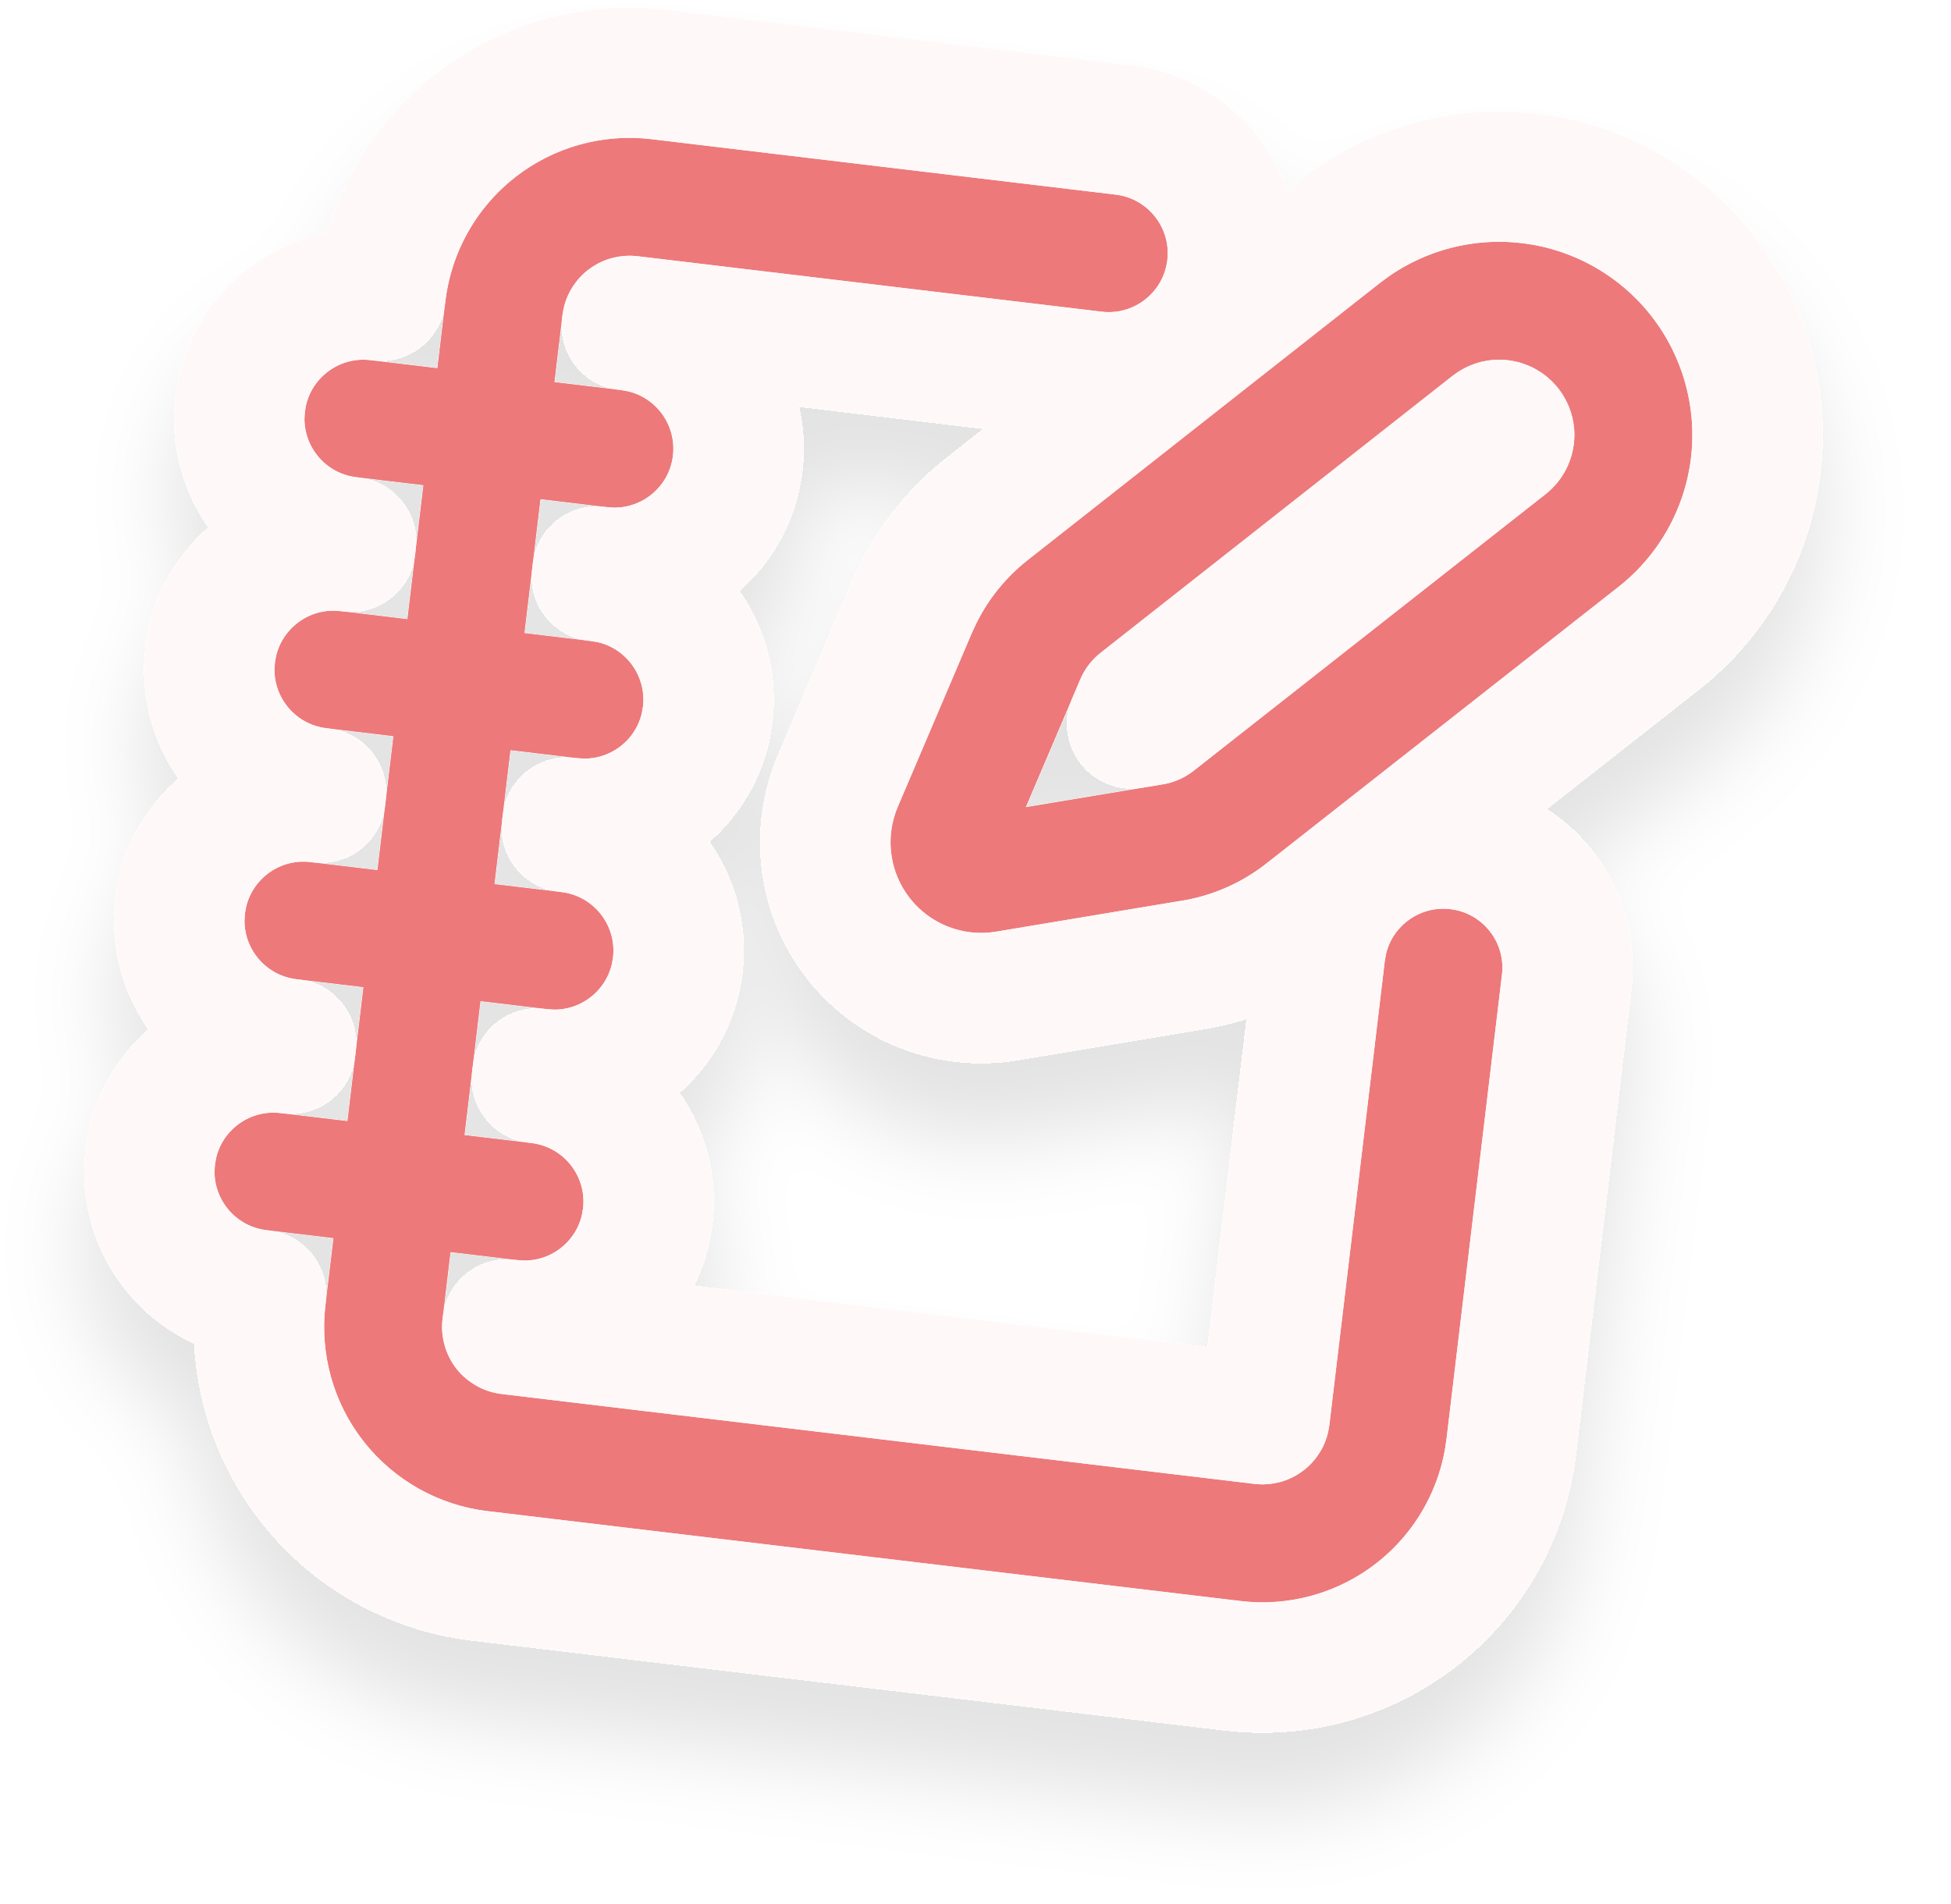
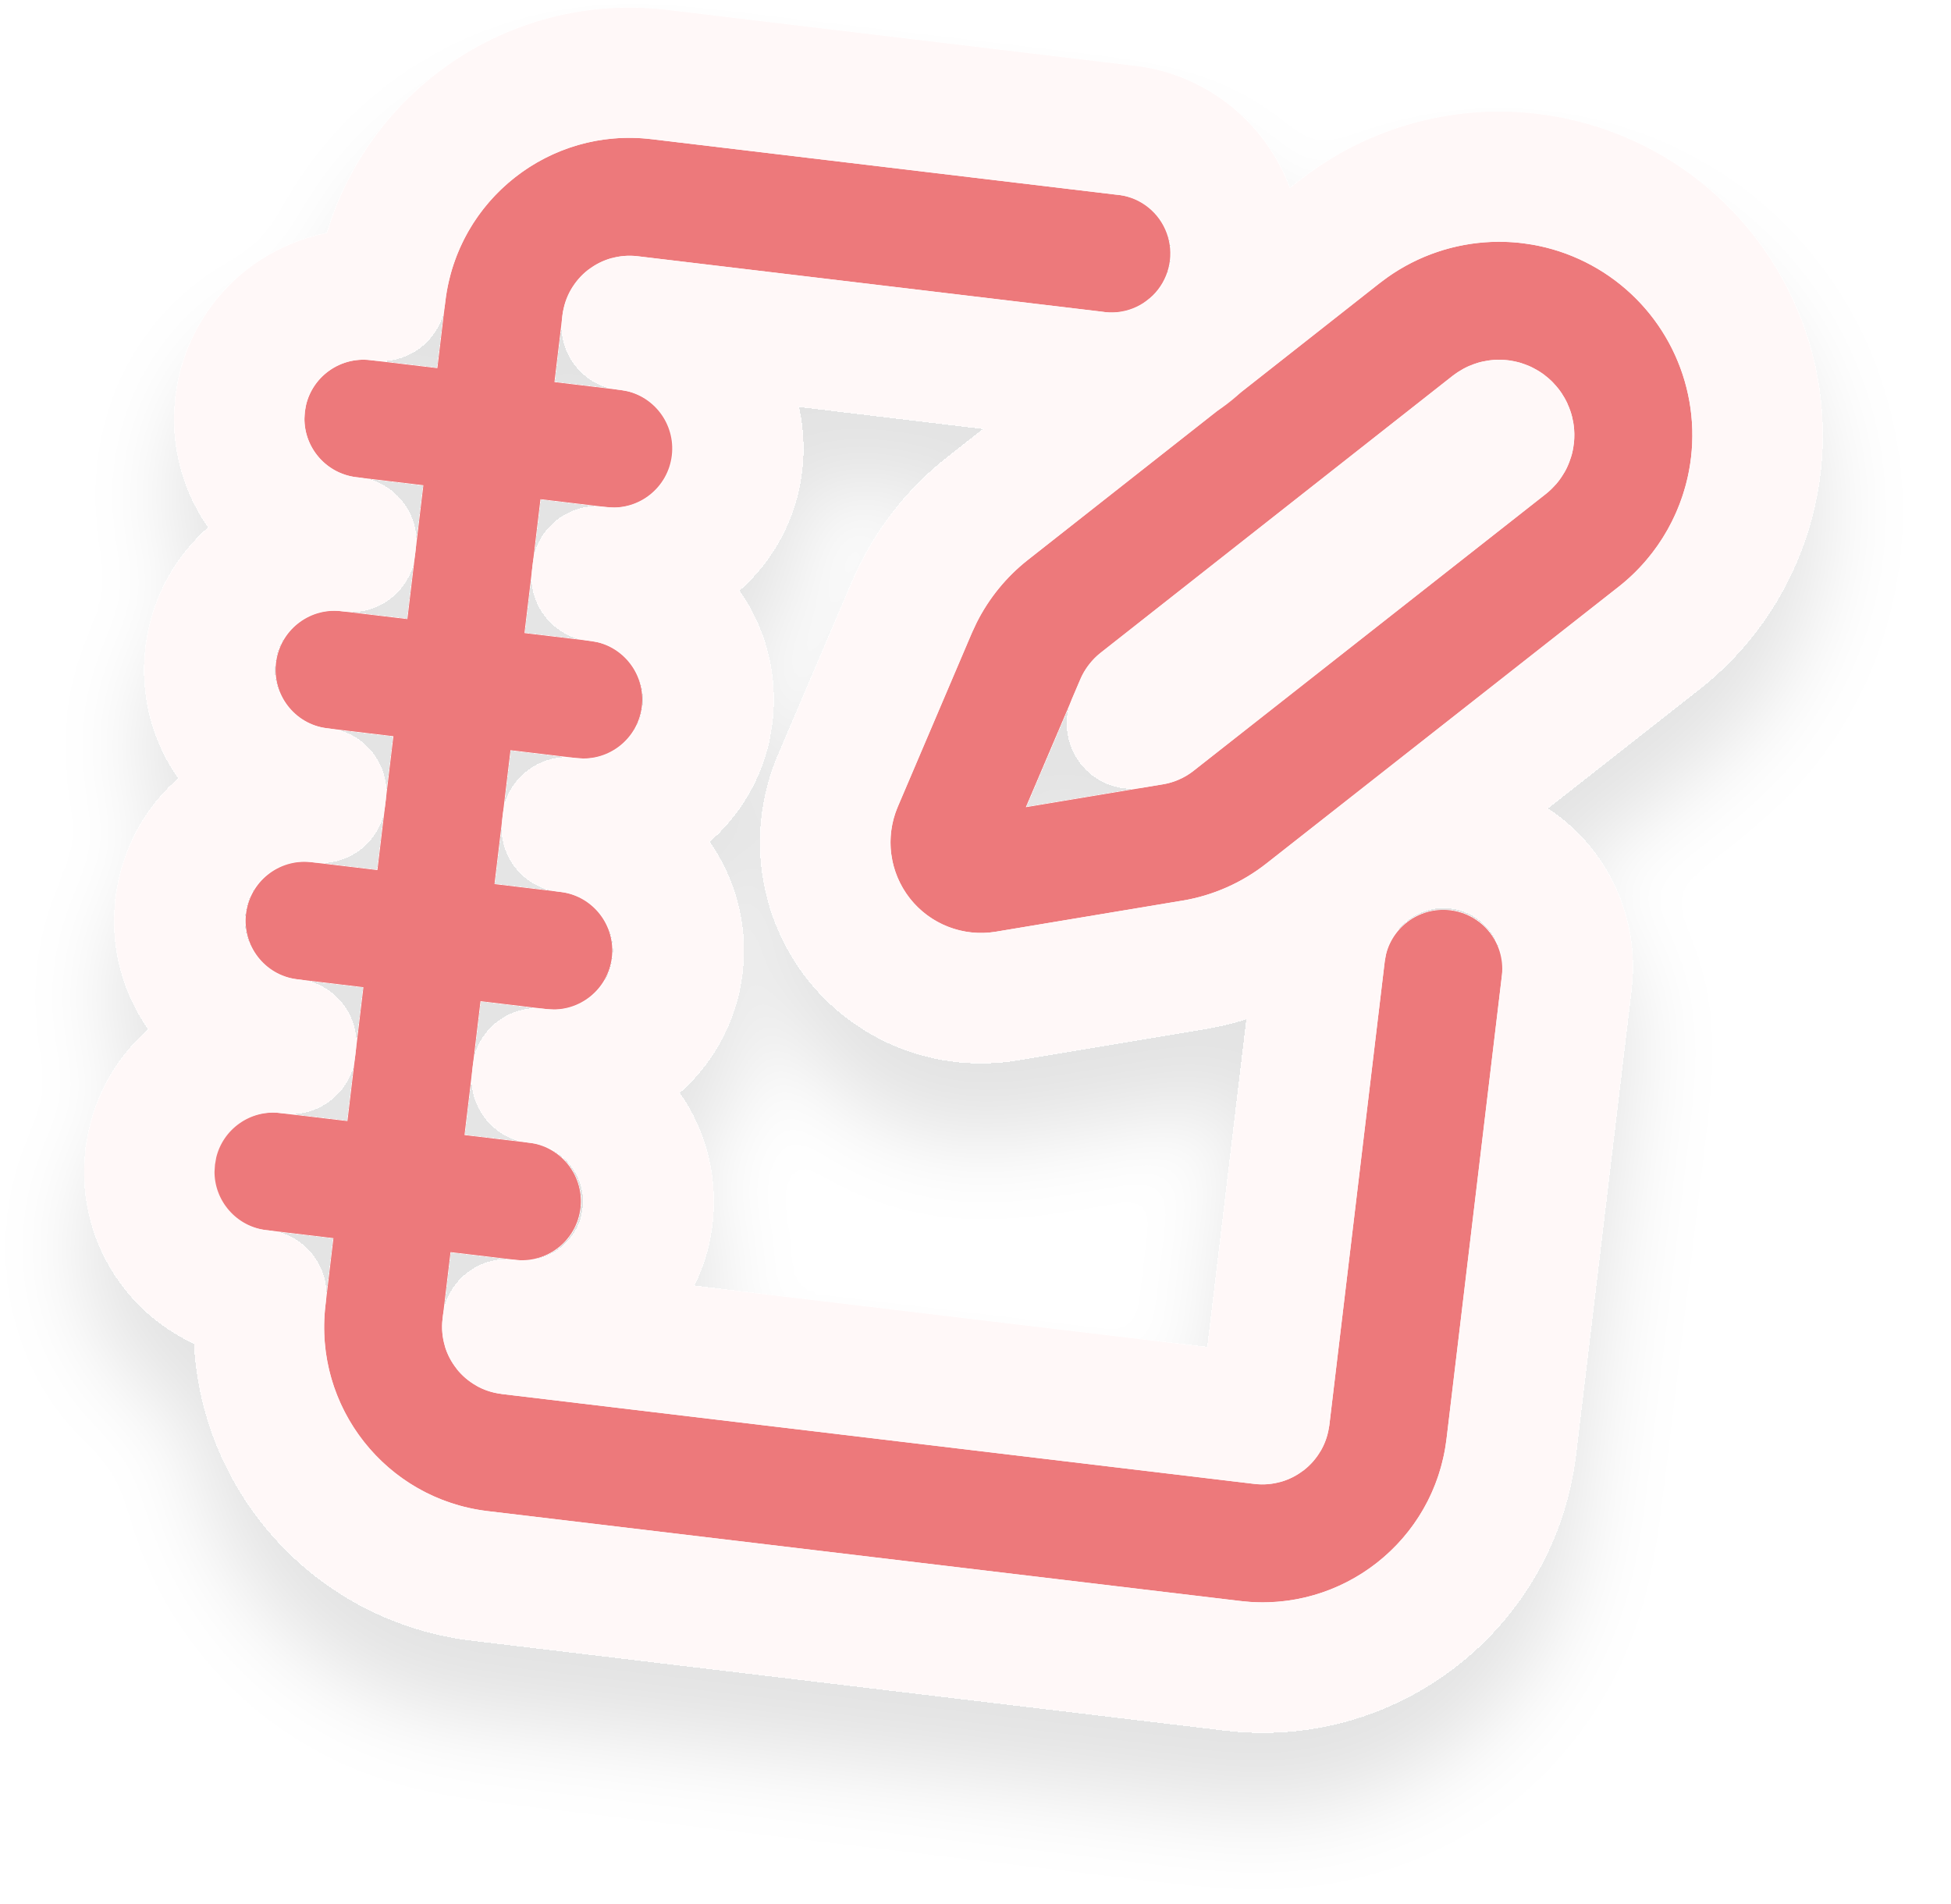
- <svg xmlns="http://www.w3.org/2000/svg" width="41" height="40" viewBox="0 0 41 40" fill="none">
+ <svg xmlns="http://www.w3.org/2000/svg" width="41" height="40" fill="none" viewBox="0 0 41 40">
  <g filter="url(#filter0_d_1_2561)">
-     <path d="M6.839 27.429L7.007 26.022L5.6 25.854C4.921 25.773 4.436 25.156 4.517 24.477C4.598 23.797 5.214 23.312 5.894 23.393L7.301 23.561L7.637 20.748L6.23 20.58C5.55 20.499 5.066 19.881 5.147 19.202C5.228 18.522 5.844 18.037 6.524 18.118L7.931 18.286L8.267 15.473L6.86 15.305C6.181 15.224 5.696 14.607 5.777 13.928C5.858 13.248 6.474 12.762 7.154 12.843L8.561 13.011L8.897 10.198L7.49 10.03C6.81 9.949 6.326 9.333 6.407 8.653C6.488 7.973 7.104 7.487 7.784 7.569L9.191 7.737L9.359 6.331C9.482 5.305 10.006 4.369 10.818 3.731C11.63 3.092 12.663 2.802 13.689 2.925L23.446 4.09C24.126 4.171 24.612 4.788 24.531 5.468C24.449 6.147 23.832 6.632 23.152 6.551L13.395 5.385C13.022 5.341 12.646 5.447 12.351 5.679C12.056 5.912 11.864 6.252 11.82 6.625L11.652 8.03L13.059 8.198C13.738 8.28 14.223 8.897 14.142 9.577C14.061 10.256 13.444 10.741 12.765 10.66L11.358 10.492L11.022 13.305L12.429 13.473C13.108 13.555 13.593 14.172 13.512 14.852C13.431 15.531 12.814 16.016 12.135 15.935L10.728 15.767L10.392 18.58L11.799 18.748C12.478 18.83 12.963 19.446 12.882 20.125C12.801 20.805 12.184 21.291 11.505 21.21L10.098 21.042L9.762 23.855L11.169 24.023C11.848 24.105 12.334 24.721 12.252 25.4C12.171 26.08 11.555 26.565 10.875 26.484L9.468 26.316L9.3 27.723C9.256 28.096 9.362 28.471 9.594 28.767C9.826 29.062 10.166 29.252 10.539 29.297L26.363 31.186C26.735 31.231 27.111 31.126 27.406 30.894C27.701 30.662 27.892 30.321 27.936 29.949L29.102 20.19C29.183 19.511 29.801 19.026 30.48 19.107C31.16 19.188 31.645 19.805 31.564 20.484L30.398 30.243C30.276 31.268 29.751 32.204 28.939 32.843C28.127 33.481 27.094 33.771 26.069 33.648L10.245 31.759C9.22 31.636 8.284 31.111 7.645 30.299C7.006 29.488 6.717 28.455 6.839 27.429ZM33.074 9.328C33.124 8.912 33.006 8.493 32.746 8.163C32.487 7.834 32.108 7.62 31.691 7.571C31.327 7.527 30.961 7.613 30.654 7.808L30.527 7.898L23.131 13.719C22.943 13.866 22.796 14.058 22.703 14.277L21.558 16.963L24.44 16.484C24.674 16.445 24.896 16.347 25.083 16.199L32.483 10.383C32.812 10.124 33.024 9.744 33.074 9.328ZM35.536 9.622C35.408 10.692 34.86 11.667 34.014 12.333L26.615 18.147C26.1 18.552 25.493 18.821 24.847 18.929L24.846 18.929L20.931 19.581C20.594 19.637 20.249 19.601 19.93 19.478C19.612 19.354 19.332 19.148 19.122 18.88C18.911 18.612 18.776 18.292 18.731 17.954C18.686 17.616 18.733 17.272 18.866 16.958L20.422 13.305L20.526 13.082C20.783 12.572 21.148 12.124 21.598 11.77L28.994 5.95L29.156 5.829C29.975 5.248 30.983 4.99 31.985 5.11C33.054 5.238 34.029 5.784 34.695 6.631C35.361 7.477 35.663 8.553 35.536 9.622Z" fill="#ED797B" />
-     <path d="M23.608 2.732C25.037 2.902 26.06 4.199 25.889 5.63C25.718 7.062 24.418 8.079 22.99 7.909L13.233 6.743C13.222 6.742 13.208 6.745 13.196 6.754L13.197 6.755C13.186 6.764 13.179 6.776 13.178 6.787L13.172 6.835L13.222 6.84L13.485 6.886C14.775 7.175 15.66 8.4 15.5 9.74C15.34 11.08 14.19 12.059 12.869 12.037L12.603 12.018L12.554 12.013L12.542 12.11L12.591 12.116L12.855 12.16C14.145 12.449 15.03 13.675 14.87 15.014L14.825 15.278C14.555 16.48 13.472 17.333 12.239 17.311L11.973 17.294L11.924 17.288L11.912 17.384L11.962 17.39C13.391 17.561 14.411 18.858 14.241 20.288L14.196 20.551C13.927 21.754 12.843 22.608 11.609 22.587L11.343 22.569L11.294 22.563L11.282 22.659L11.332 22.665C12.761 22.836 13.781 24.132 13.611 25.563L13.566 25.826C13.297 27.029 12.212 27.882 10.979 27.861L10.713 27.843L10.664 27.837L10.658 27.884C10.657 27.896 10.661 27.91 10.669 27.921L10.668 27.921C10.676 27.93 10.688 27.937 10.702 27.939L26.525 29.828C26.539 29.83 26.552 29.826 26.56 29.819C26.569 29.812 26.576 29.801 26.578 29.787L27.744 20.028L27.789 19.765C28.078 18.474 29.303 17.589 30.643 17.749L30.644 17.749C32.072 17.921 33.093 19.216 32.922 20.646L31.757 30.405L31.719 30.663C31.501 31.947 30.814 33.108 29.785 33.918C28.756 34.727 27.465 35.122 26.166 35.032L25.906 35.007L10.083 33.118C8.698 32.952 7.433 32.242 6.57 31.145C5.707 30.047 5.316 28.652 5.481 27.267L5.487 27.218L5.438 27.213C4.097 27.052 3.117 25.902 3.14 24.581L3.158 24.314L3.204 24.051C3.492 22.762 4.716 21.874 6.057 22.035L6.105 22.04L6.117 21.944L6.068 21.939C4.726 21.778 3.747 20.626 3.77 19.306L3.788 19.039L3.834 18.776C4.122 17.487 5.346 16.599 6.687 16.759L6.735 16.765L6.747 16.669L6.698 16.663C5.357 16.503 4.377 15.353 4.4 14.033L4.418 13.766L4.463 13.503C4.751 12.214 5.974 11.325 7.316 11.486L7.365 11.491L7.377 11.394L7.328 11.389C5.987 11.228 5.007 10.079 5.03 8.758L5.048 8.491L5.093 8.228C5.381 6.94 6.604 6.05 7.946 6.21L7.995 6.216L8.001 6.169C8.166 4.783 8.875 3.518 9.972 2.655C11.07 1.792 12.466 1.401 13.851 1.566L23.608 2.732ZM32.414 3.79C33.738 4.015 34.936 4.724 35.77 5.784C36.66 6.915 37.065 8.355 36.895 9.785C36.724 11.214 35.991 12.519 34.86 13.409L34.859 13.409L27.46 19.223C26.767 19.768 25.947 20.132 25.073 20.278C25.07 20.279 25.067 20.278 25.065 20.278L21.155 20.93C20.576 21.027 19.982 20.965 19.436 20.754C18.89 20.542 18.409 20.188 18.046 19.726L18.046 19.725C17.729 19.322 17.512 18.852 17.411 18.351L17.374 18.134C17.297 17.553 17.378 16.962 17.607 16.422L19.164 12.769L19.183 12.726L19.287 12.502L19.304 12.468C19.65 11.78 20.143 11.173 20.752 10.694L28.148 4.875L28.177 4.853L28.339 4.732L28.365 4.713C29.46 3.936 30.808 3.592 32.147 3.751L32.414 3.79ZM31.529 8.929C31.483 8.923 31.435 8.934 31.392 8.96L31.358 8.985L23.976 14.794C23.969 14.8 23.964 14.806 23.961 14.813L23.794 15.204L24.214 15.134C24.222 15.133 24.23 15.129 24.237 15.124L24.238 15.124L31.637 9.308C31.68 9.274 31.709 9.223 31.716 9.166L31.717 9.125C31.714 9.084 31.697 9.043 31.671 9.009L31.671 9.008C31.635 8.963 31.583 8.935 31.529 8.929Z" stroke="#FFF8F8" stroke-width="2.736" stroke-linecap="round" stroke-linejoin="round" />
+     <path fill="#ed797b" d="m6.84 27.429.167-1.407-1.407-.168a1.239 1.239 0 1 1 .294-2.46l1.407.167.336-2.813-1.407-.168a1.24 1.24 0 0 1 .294-2.462l1.407.168.336-2.813-1.407-.168a1.24 1.24 0 0 1 .294-2.462l1.407.168.336-2.813-1.407-.168a1.239 1.239 0 1 1 .294-2.461l1.407.168.168-1.406a3.895 3.895 0 0 1 4.33-3.406l9.757 1.165a1.24 1.24 0 1 1-.294 2.46l-9.757-1.165a1.42 1.42 0 0 0-1.575 1.24l-.168 1.405 1.407.168a1.24 1.24 0 0 1-.294 2.462l-1.407-.168-.336 2.813 1.407.168a1.24 1.24 0 0 1-.294 2.462l-1.407-.168-.336 2.813 1.407.168a1.24 1.24 0 0 1-.294 2.462l-1.407-.168-.336 2.813 1.407.168a1.24 1.24 0 0 1-.294 2.46l-1.407-.167-.168 1.407a1.42 1.42 0 0 0 1.24 1.574l15.823 1.89a1.416 1.416 0 0 0 1.573-1.238l1.166-9.759a1.24 1.24 0 0 1 2.462.294l-1.166 9.759a3.896 3.896 0 0 1-4.33 3.405l-15.823-1.89A3.897 3.897 0 0 1 6.84 27.43m26.234-18.1a1.582 1.582 0 0 0-2.42-1.521l-.127.09-7.396 5.82c-.188.148-.335.34-.428.559l-1.145 2.686 2.882-.48a1.4 1.4 0 0 0 .643-.284l7.4-5.816c.329-.259.541-.639.591-1.055m2.462.293a4.06 4.06 0 0 1-1.522 2.711l-7.4 5.814a3.9 3.9 0 0 1-1.767.782l-3.916.652a1.903 1.903 0 0 1-2.065-2.623l1.556-3.653.104-.223c.257-.51.622-.958 1.072-1.312l7.396-5.82.162-.12a4.06 4.06 0 0 1 6.38 3.792" />
+     <path stroke="#fff8f8" stroke-linecap="round" stroke-linejoin="round" stroke-width="2.736" d="M23.608 2.732a2.608 2.608 0 1 1-.618 5.177l-9.757-1.166a.05.05 0 0 0-.037.01l.001.002a.05.05 0 0 0-.02.032l-.005.048.05.005.263.046a2.608 2.608 0 0 1-.616 5.15l-.266-.018-.05-.005-.011.097.05.006.263.044a2.61 2.61 0 0 1 2.015 2.855l-.045.263a2.61 2.61 0 0 1-2.586 2.033l-.266-.017-.05-.006-.01.096.049.006a2.61 2.61 0 0 1 2.279 2.898l-.045.263a2.61 2.61 0 0 1-2.587 2.036l-.266-.018-.05-.006-.01.096.049.006a2.607 2.607 0 0 1 2.278 2.898l-.044.263a2.61 2.61 0 0 1-2.587 2.035l-.266-.018-.05-.006-.005.047a.05.05 0 0 0 .011.037.05.05 0 0 0 .033.018l15.823 1.89a.05.05 0 0 0 .035-.01.05.05 0 0 0 .018-.032l1.166-9.76.045-.262a2.607 2.607 0 0 1 5.134.882l-1.166 9.758-.038.258a5.264 5.264 0 0 1-5.553 4.369l-.26-.025-15.823-1.89a5.265 5.265 0 0 1-4.602-5.85l.006-.049-.049-.005A2.61 2.61 0 0 1 3.14 24.58l.018-.267.046-.263a2.607 2.607 0 0 1 2.853-2.016l.048.005.012-.096-.049-.005a2.61 2.61 0 0 1-2.298-2.633l.018-.267.046-.263a2.61 2.61 0 0 1 2.853-2.017l.048.006.012-.096-.049-.006a2.61 2.61 0 0 1-2.298-2.63l.018-.267.045-.263a2.61 2.61 0 0 1 2.853-2.017l.049.005.012-.097-.049-.005a2.607 2.607 0 0 1-2.298-2.63l.018-.267.045-.263A2.61 2.61 0 0 1 7.946 6.21l.049.006.006-.047a5.265 5.265 0 0 1 5.85-4.603zm8.806 1.058a5.429 5.429 0 0 1 2.446 9.619h-.001l-7.399 5.814a5.26 5.26 0 0 1-2.387 1.055h-.008l-3.91.652a3.27 3.27 0 0 1-3.11-1.204 3.3 3.3 0 0 1-.634-1.375l-.037-.217a3.3 3.3 0 0 1 .233-1.712l1.557-3.653.019-.043.104-.224.017-.034a5.3 5.3 0 0 1 1.448-1.774l7.396-5.819.029-.022.162-.121.026-.019a5.43 5.43 0 0 1 3.782-.962zm-.885 5.139a.2.2 0 0 0-.137.031l-.034.025-7.382 5.809-.015.019-.167.39.42-.069.023-.01 7.4-5.816a.2.2 0 0 0 .079-.142v-.04a.215.215 0 0 0-.188-.197" />
  </g>
  <defs>
-     <filter id="filter0_d_1_2561" x="-0" y="7.34329e-05" width="40.073" height="39.794" filterUnits="userSpaceOnUse" color-interpolation-filters="sRGB">
+     <filter id="filter0_d_1_2561" width="40.073" height="39.794" x="0" y="0" color-interpolation-filters="sRGB" filterUnits="userSpaceOnUse">
      <feFlood flood-opacity="0" result="BackgroundImageFix" />
-       <feColorMatrix in="SourceAlpha" type="matrix" values="0 0 0 0 0 0 0 0 0 0 0 0 0 0 0 0 0 0 127 0" result="hardAlpha" />
+       <feColorMatrix in="SourceAlpha" result="hardAlpha" values="0 0 0 0 0 0 0 0 0 0 0 0 0 0 0 0 0 0 127 0" />
      <feOffset dy="1.611" />
-       <feGaussianBlur stdDeviation="0.886" />
+       <feGaussianBlur stdDeviation=".886" />
      <feComposite in2="hardAlpha" operator="out" />
-       <feColorMatrix type="matrix" values="0 0 0 0 0 0 0 0 0 0 0 0 0 0 0 0 0 0 0.11 0" />
-       <feBlend mode="normal" in2="BackgroundImageFix" result="effect1_dropShadow_1_2561" />
-       <feBlend mode="normal" in="SourceGraphic" in2="effect1_dropShadow_1_2561" result="shape" />
+       <feColorMatrix values="0 0 0 0 0 0 0 0 0 0 0 0 0 0 0 0 0 0 0.11 0" />
+       <feBlend in2="BackgroundImageFix" result="effect1_dropShadow_1_2561" />
+       <feBlend in="SourceGraphic" in2="effect1_dropShadow_1_2561" result="shape" />
    </filter>
  </defs>
</svg>
